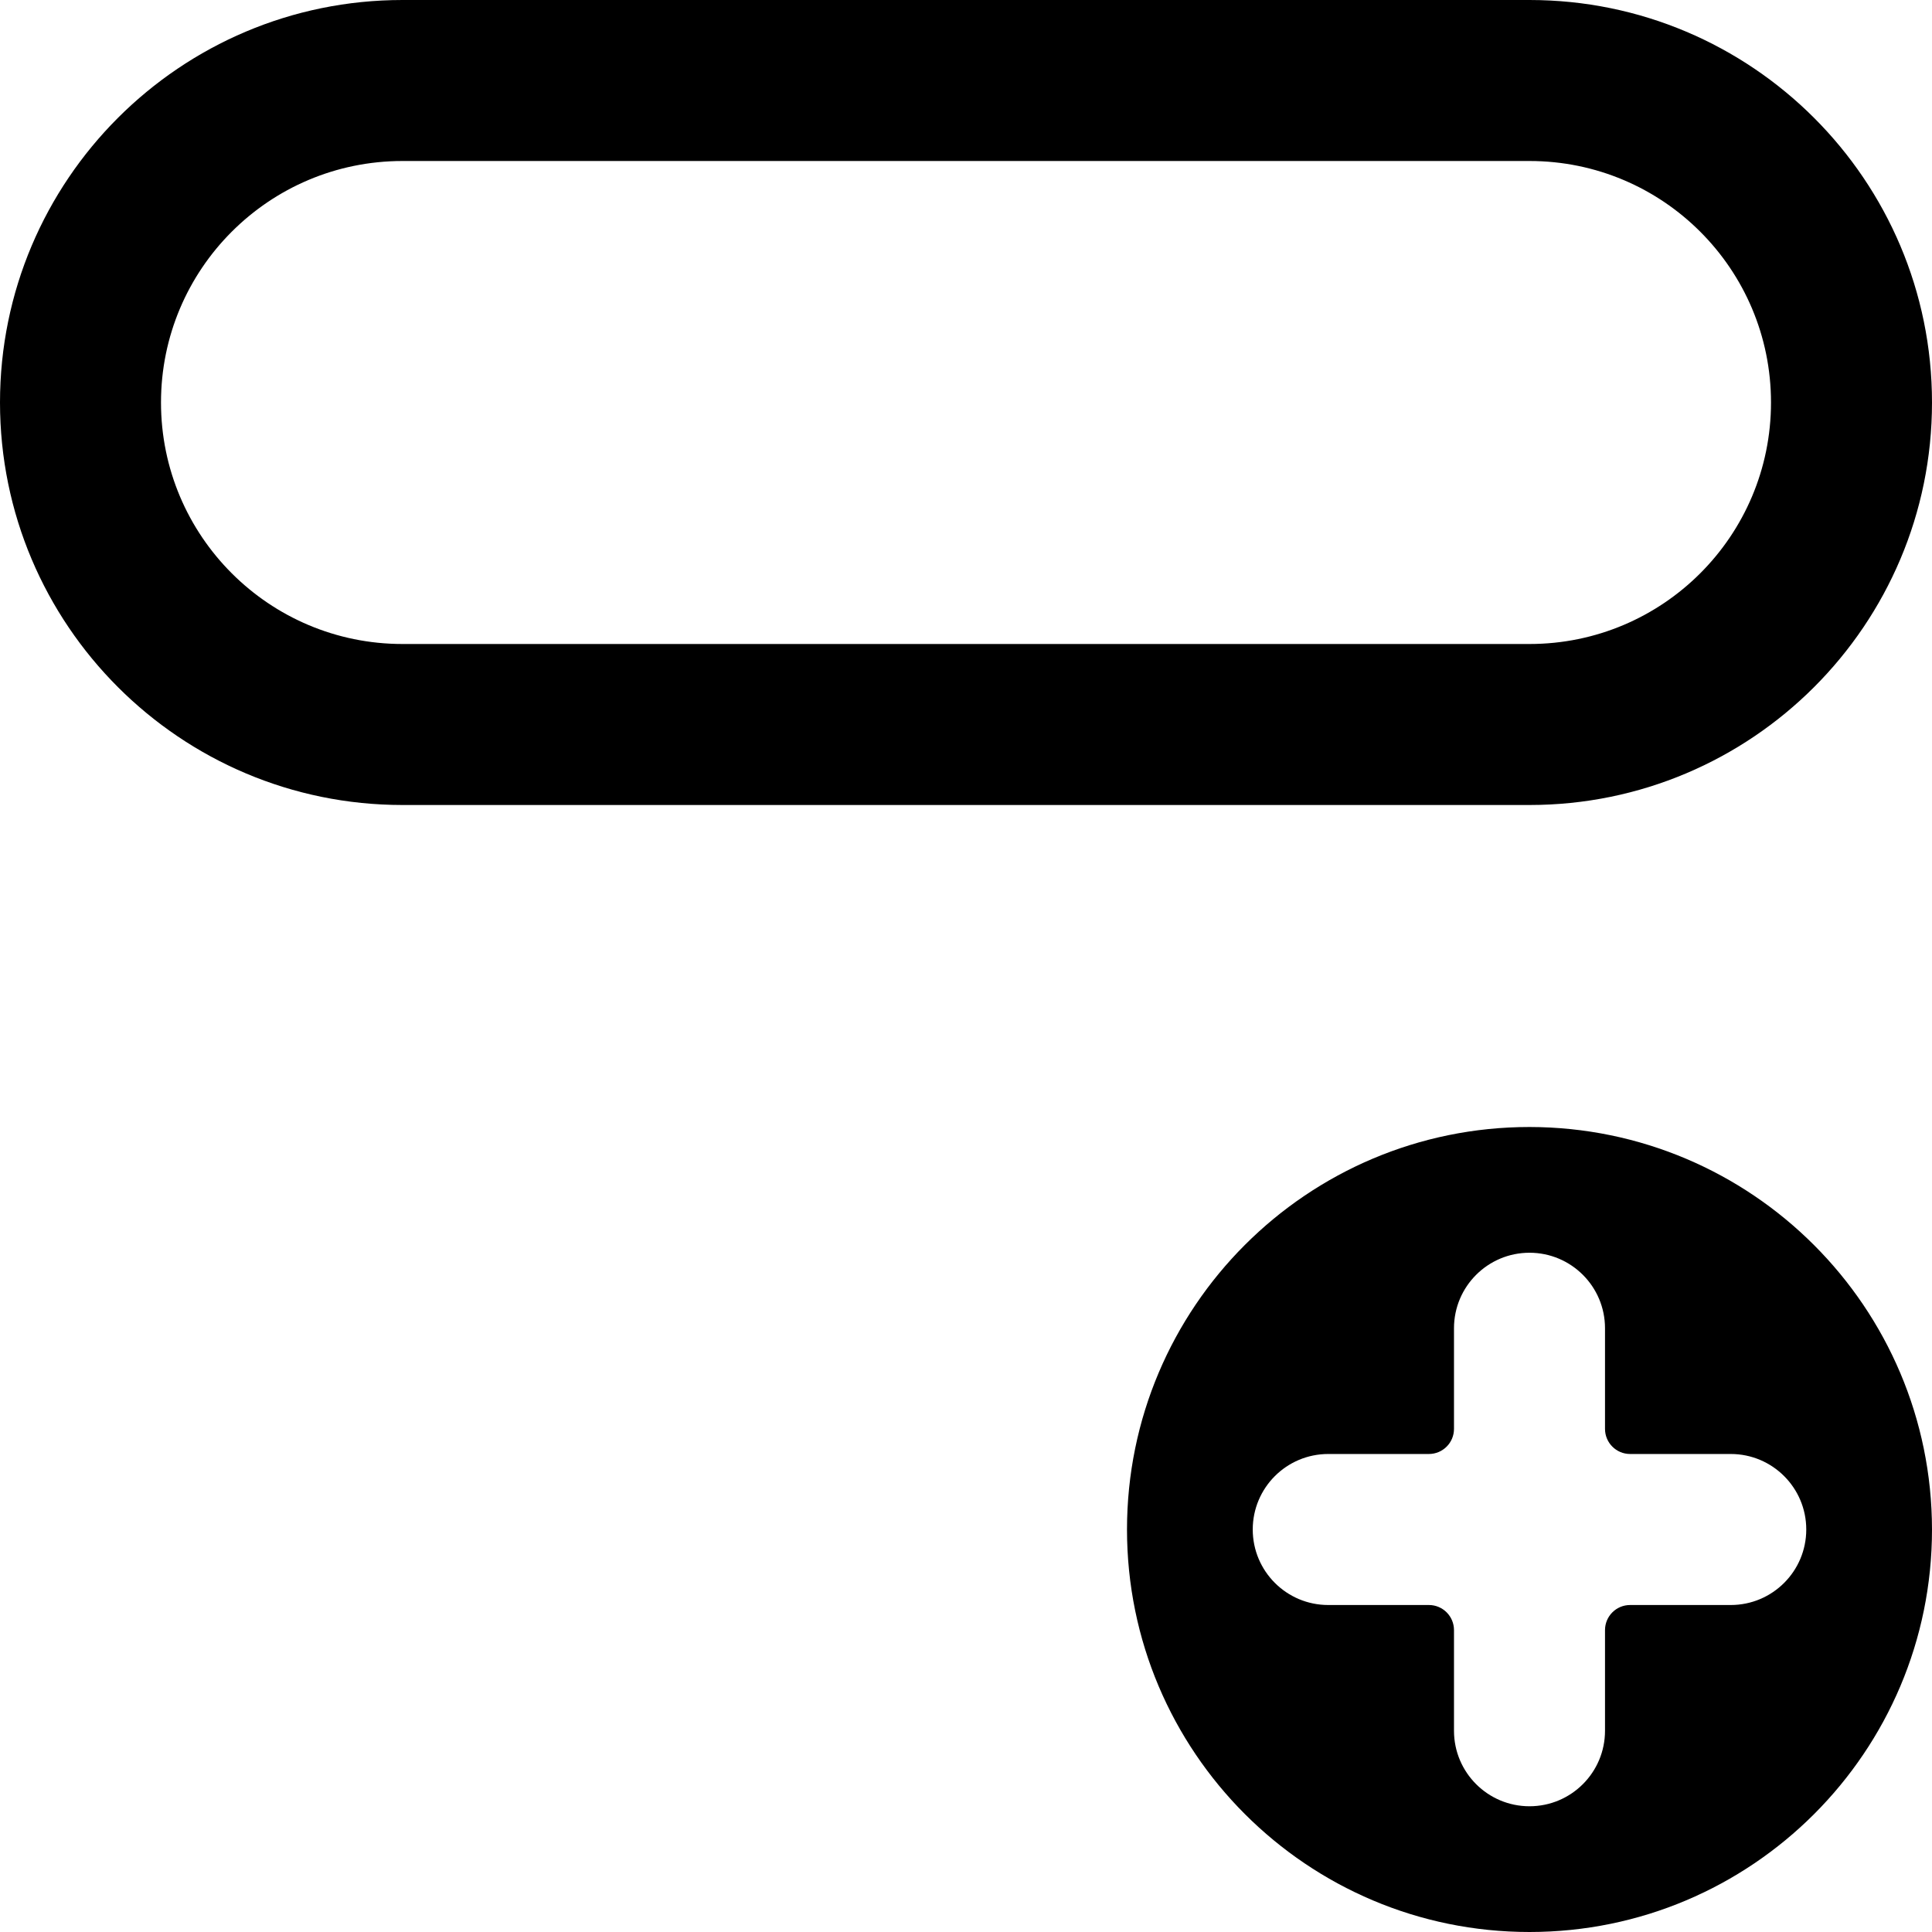
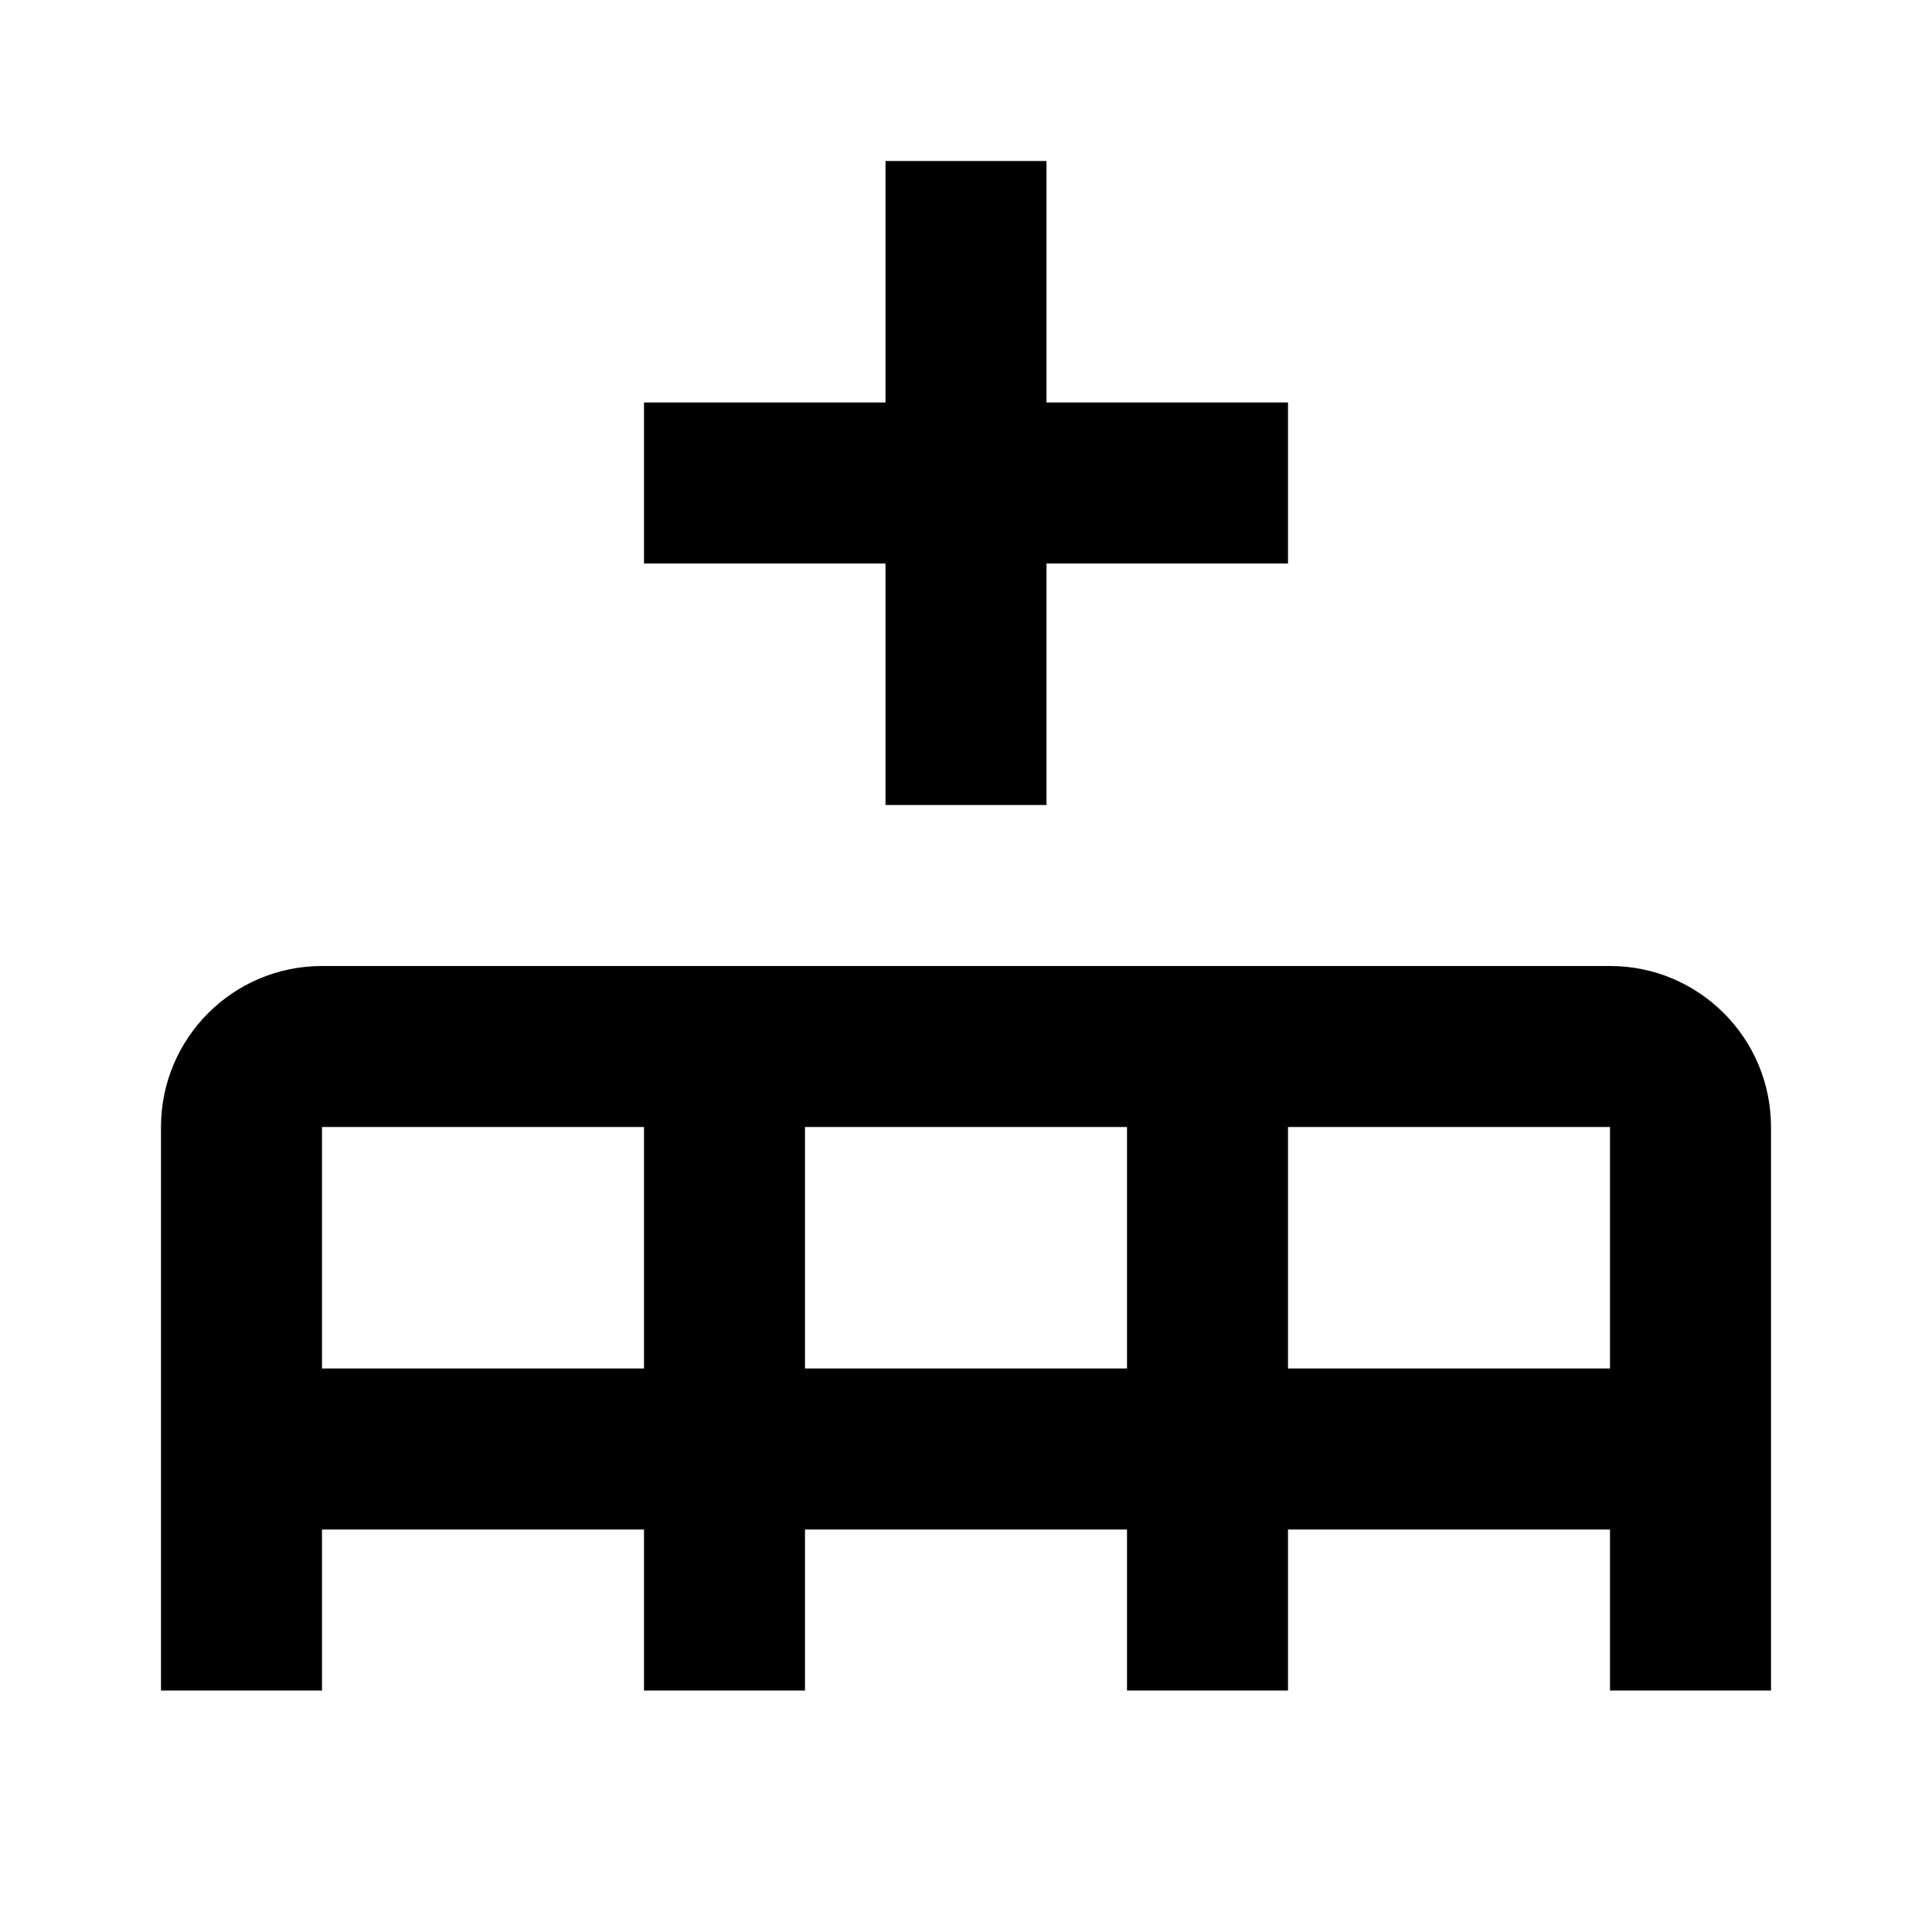
- <svg xmlns="http://www.w3.org/2000/svg" width="24" height="24" viewBox="0 0 24 24">
-   <path d="m19 14c2.76 0.003 4.997 2.24 5 5 0 2.761-2.239 5-5 5s-5-2.239-5-5 2.239-5 5-5zm2.5 5.938c0.518 0 0.938-0.42 0.938-0.938s-0.42-0.938-0.938-0.938h-1.25c-0.173 0-0.312-0.14-0.312-0.312v-1.25c0-0.518-0.42-0.938-0.938-0.938s-0.938 0.42-0.938 0.938v1.25c0 0.173-0.14 0.312-0.312 0.312h-1.25c-0.518 0-0.938 0.42-0.938 0.938s0.42 0.938 0.938 0.938h1.25c0.173 0 0.312 0.14 0.312 0.312v1.25c0 0.518 0.42 0.938 0.938 0.938s0.938-0.42 0.938-0.938v-1.25c0-0.173 0.14-0.312 0.312-0.312h1.25zm-16.5-17.938c-1.657 0-3 1.343-3 3s1.343 3 3 3h14c1.657 0 3-1.343 3-3s-1.343-3-3-3h-14zm0-2h14c2.761-5.0727e-16 5 2.239 5 5s-2.239 5-5 5h-14c-2.761 0-5-2.239-5-5-1.2264e-15 -2.761 2.239-5 5-5z" />
+ <svg xmlns="http://www.w3.org/2000/svg" version="1.1" width="24" height="24" viewBox="0 0 24 24">
+   <path d="M22,14A2,2 0 0,0 20,12H4A2,2 0 0,0 2,14V21H4V19H8V21H10V19H14V21H16V19H20V21H22V14M4,14H8V17H4V14M10,14H14V17H10V14M20,14V17H16V14H20M11,10H13V7H16V5H13V2H11V5H8V7H11V10Z" />
</svg>
